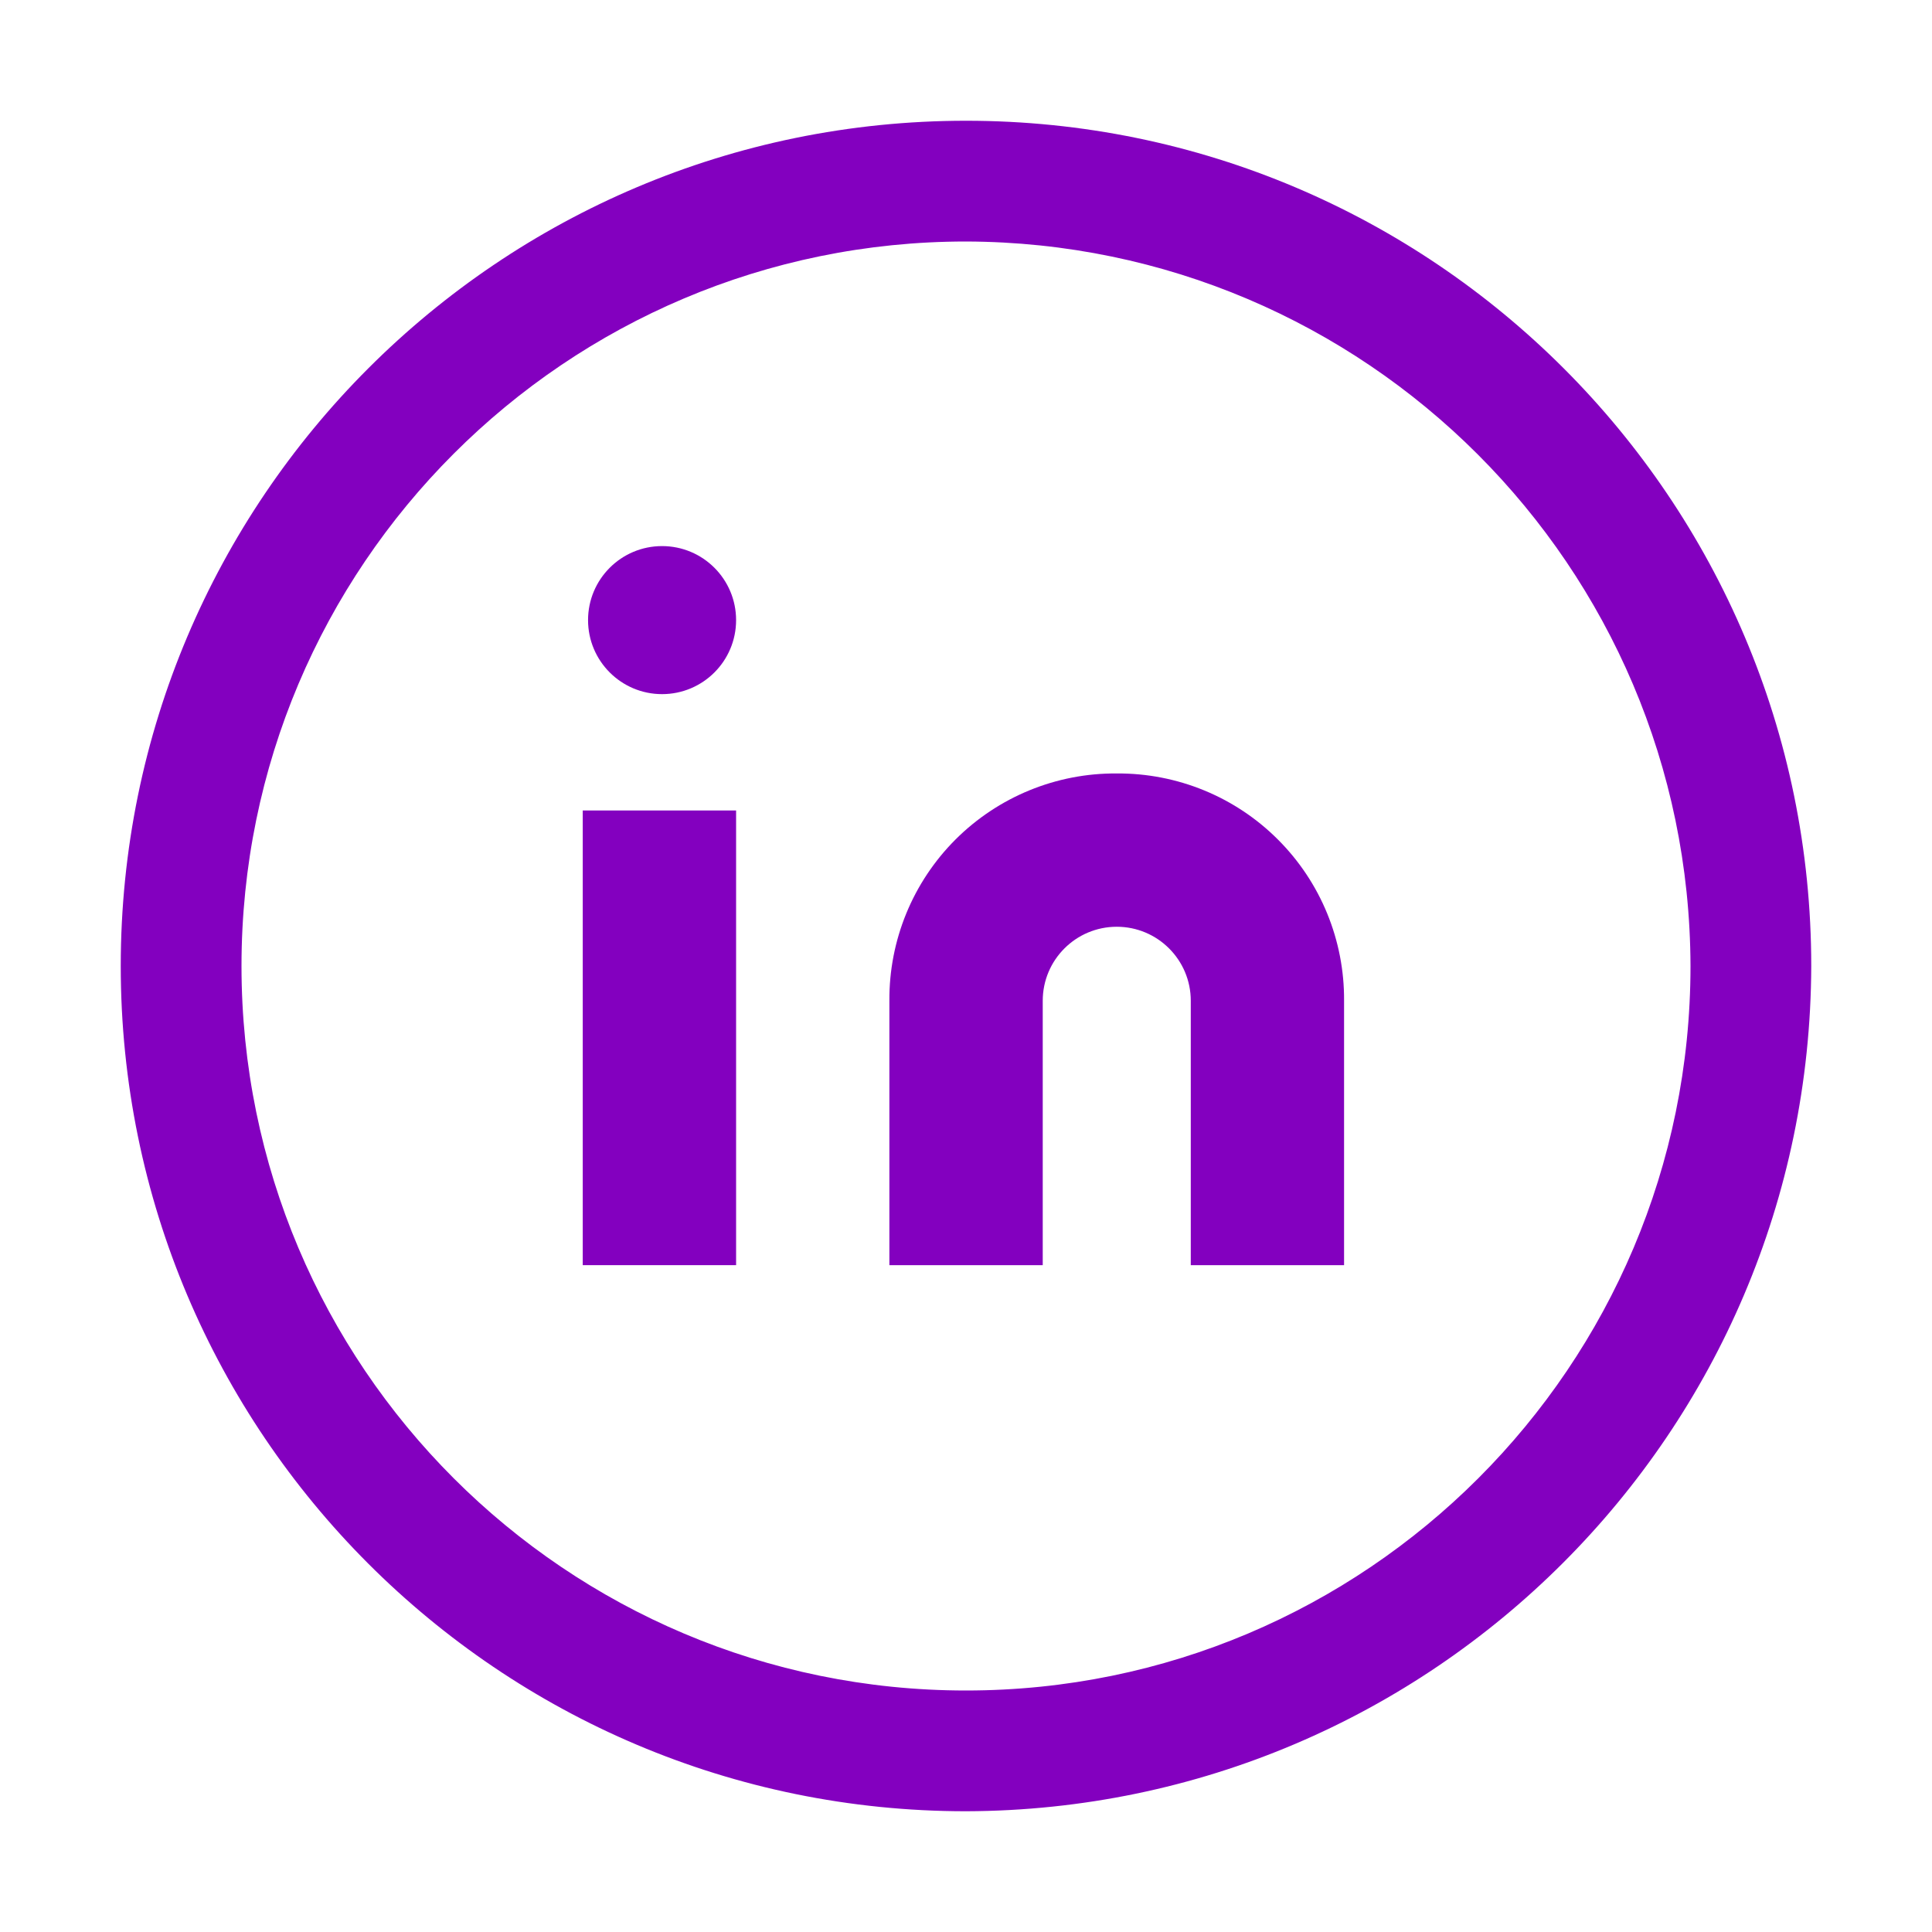
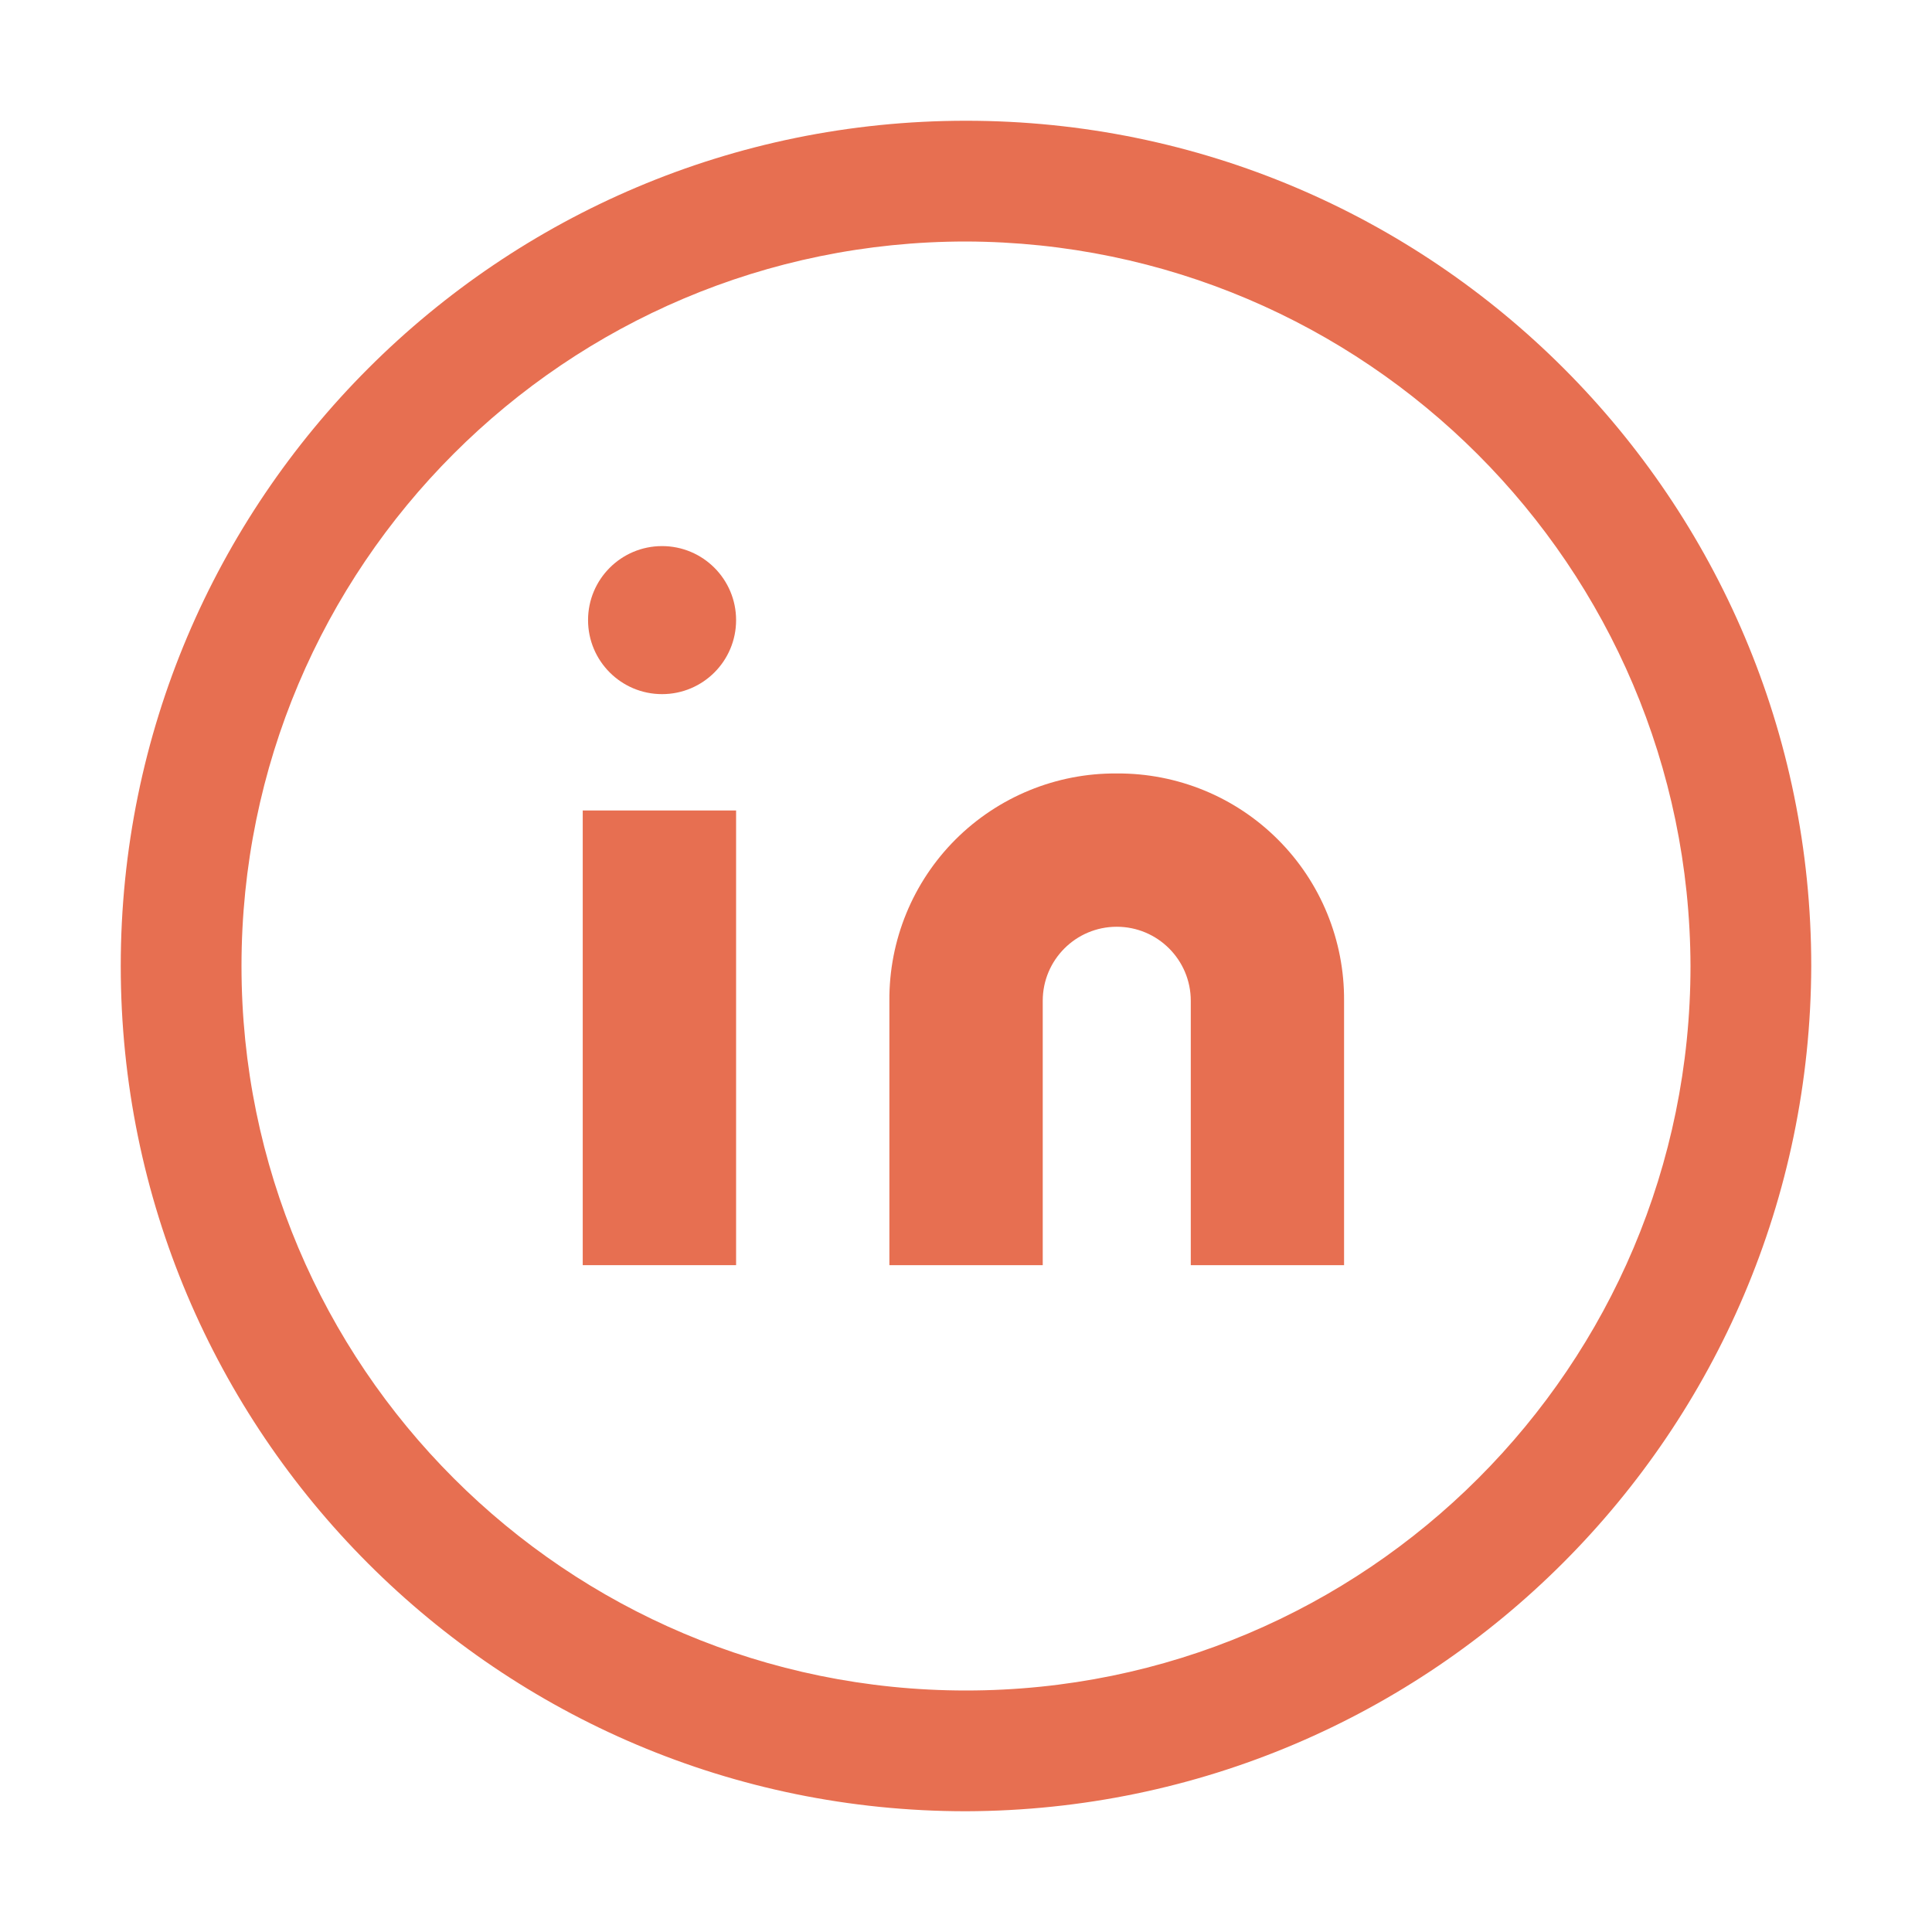
<svg xmlns="http://www.w3.org/2000/svg" width="32px" height="32px" viewBox="0 0 32 32" version="1.1">
  <g id="linked" stroke="none" stroke-width="1" fill="none" fill-rule="evenodd">
-     <g id="Group-13" transform="translate(2, 2)" fill="#8300BF" fill-rule="nonzero">
+     <g id="Group-13" transform="translate(2, 2)" fill="#e76f51" fill-rule="nonzero">
      <path d="M14,28 C6.268,28 1.77635684e-15,21.732 1.77635684e-15,14 C1.77635684e-15,6.268 6.268,-7.10542736e-15 14,-7.10542736e-15 C21.732,-7.10542736e-15 28,6.268 28,14 C27.977,21.723 21.723,27.977 14,28 Z M14,2 C7.373,2 2,7.373 2,14 C2,20.627 7.373,26 14,26 C20.627,26 26,20.627 26,14 C25.981,7.381 20.619,2.019 14,2 Z" id="Path_545" />
      <path d="M16.497,10.811 C17.498,10.804 18.46,11.198 19.167,11.906 C19.875,12.613 20.269,13.575 20.262,14.576 L20.262,18.955 L17.723,18.955 L17.723,14.576 C17.723,13.899 17.174,13.35 16.497,13.35 C15.82,13.35 15.271,13.899 15.271,14.576 L15.271,18.955 L12.731,18.955 L12.731,14.576 C12.724,13.575 13.118,12.613 13.826,11.905 C14.534,11.198 15.496,10.803 16.497,10.811 L16.497,10.811 Z" id="Path_546" />
      <rect id="Rectangle_304" x="7.652" y="11.424" width="2.54" height="7.531" />
      <circle id="Ellipse_42" cx="8.966" cy="8.271" r="1.226" />
    </g>
  </g>
</svg>
